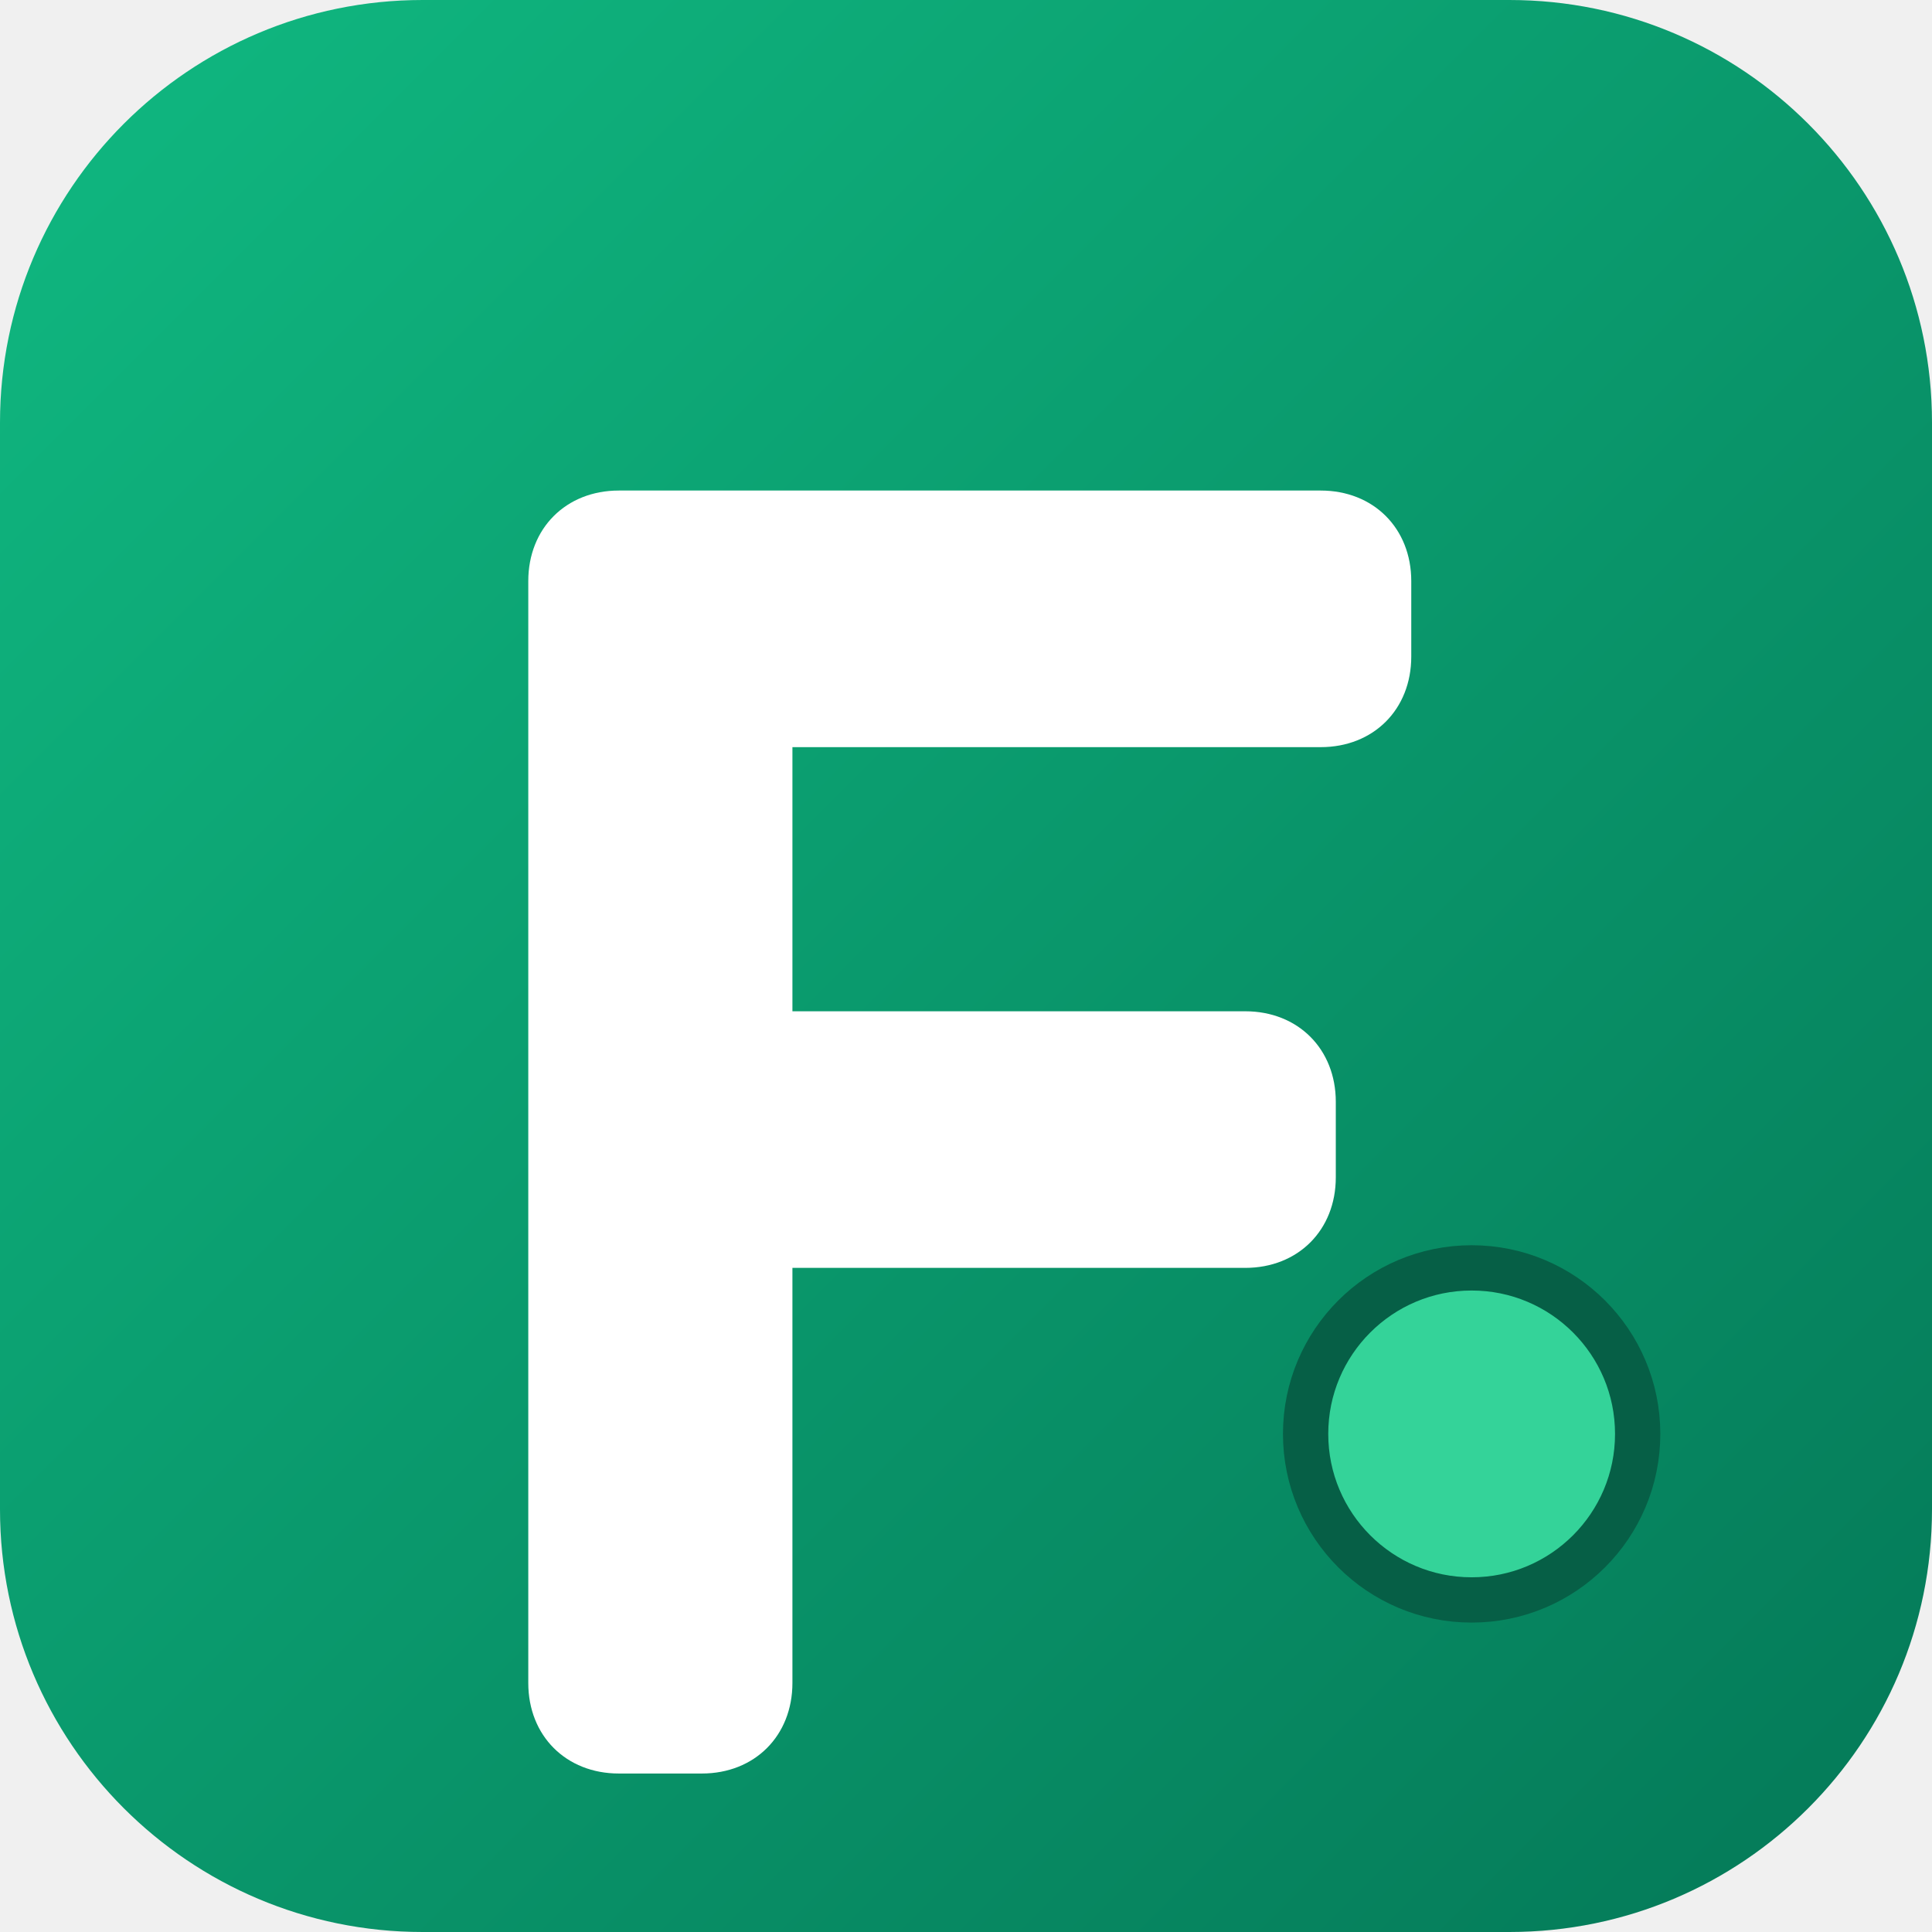
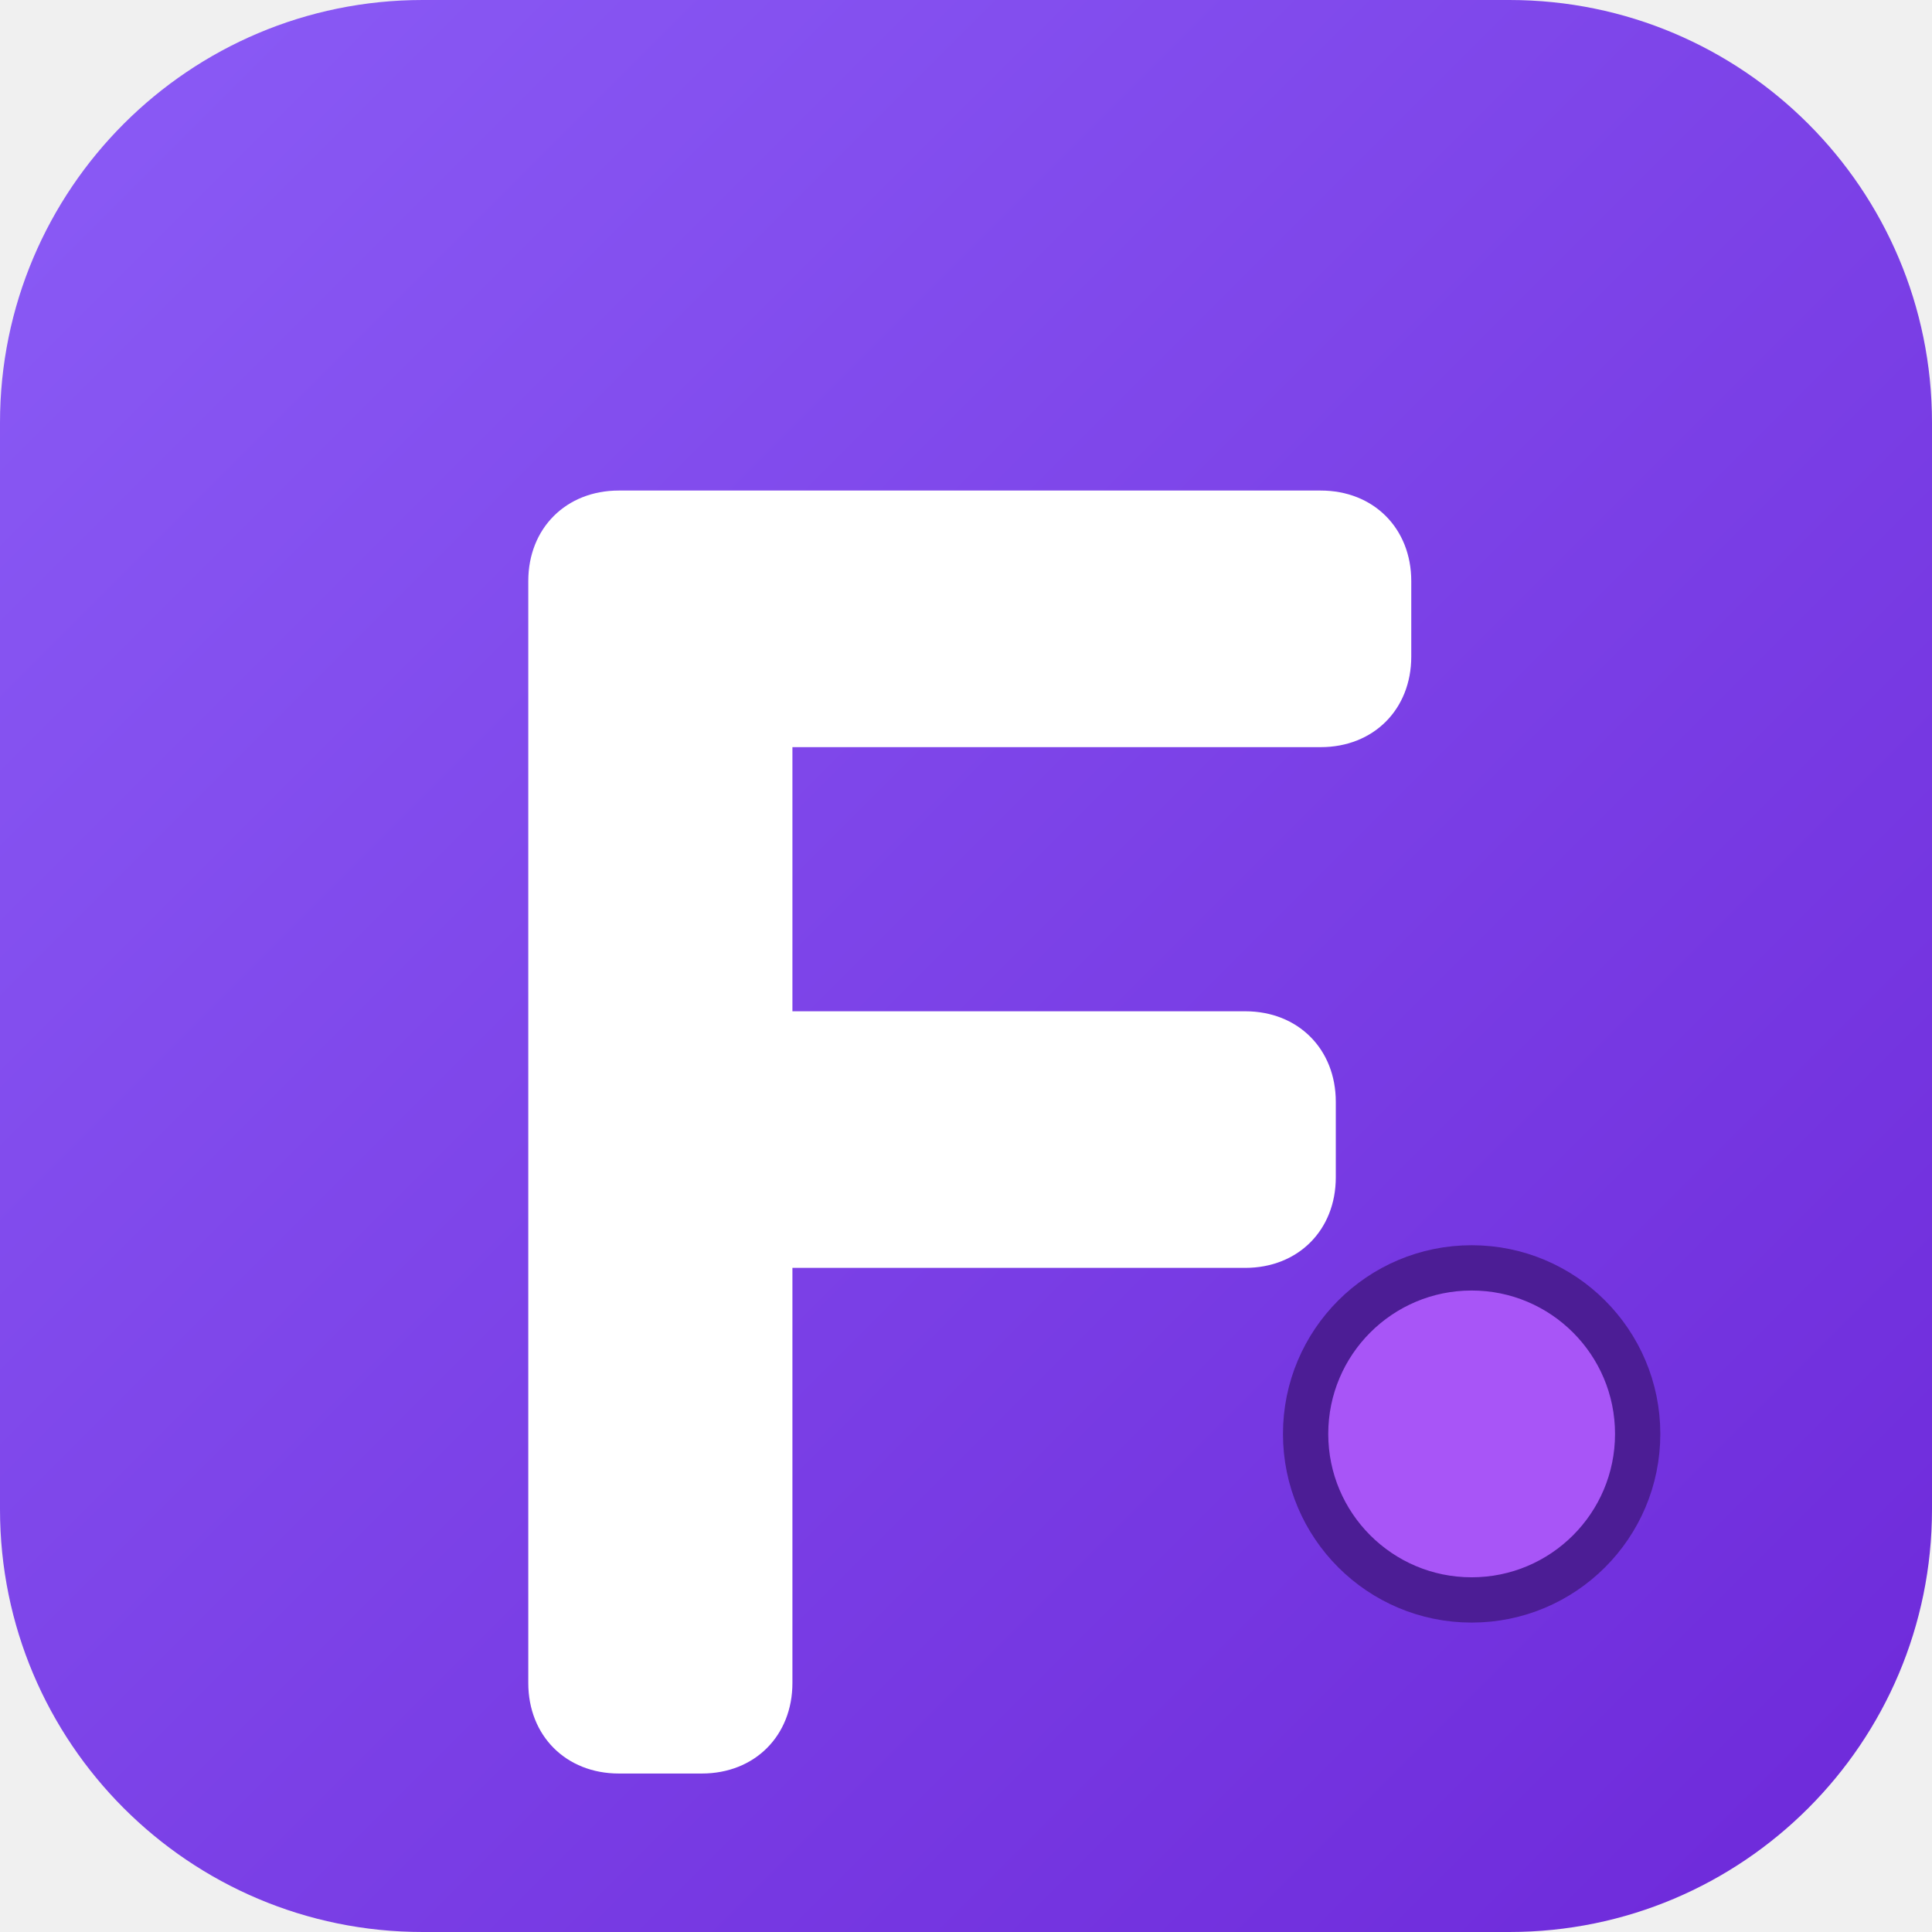
<svg xmlns="http://www.w3.org/2000/svg" viewBox="0 0 512 512">
  <defs>
    <linearGradient id="flexGrad" x1="0%" y1="0%" x2="100%" y2="100%">
-       <stop offset="0%" stop-color="#10b981" />
-       <stop offset="100%" stop-color="#047857" />
+       <stop offset="0%" stop-color="#8b5cf6" />
+       <stop offset="100%" stop-color="#6d28d9" />
    </linearGradient>
  </defs>
  <rect width="512" height="512" rx="112" fill="url(#flexGrad)" />
  <path d="M140 130 h210 c14 0 24 10 24 24 v20 c0 14 -10 24 -24 24 H210 v70 h120 c14 0 24 10 24 24 v20 c0 14 -10 24 -24 24 H210 v110 c0 14 -10 24 -24 24 h-22 c-14 0 -24 -10 -24 -24 V154 c0 -14 10 -24 24 -24 z" fill="#ffffff" />
-   <circle cx="390" cy="380" r="44" fill="#34d399" stroke="#065f46" stroke-width="12" />
+   <circle cx="390" cy="380" r="44" fill="#a855f7" stroke="#4c1d95" stroke-width="12" />
</svg>
